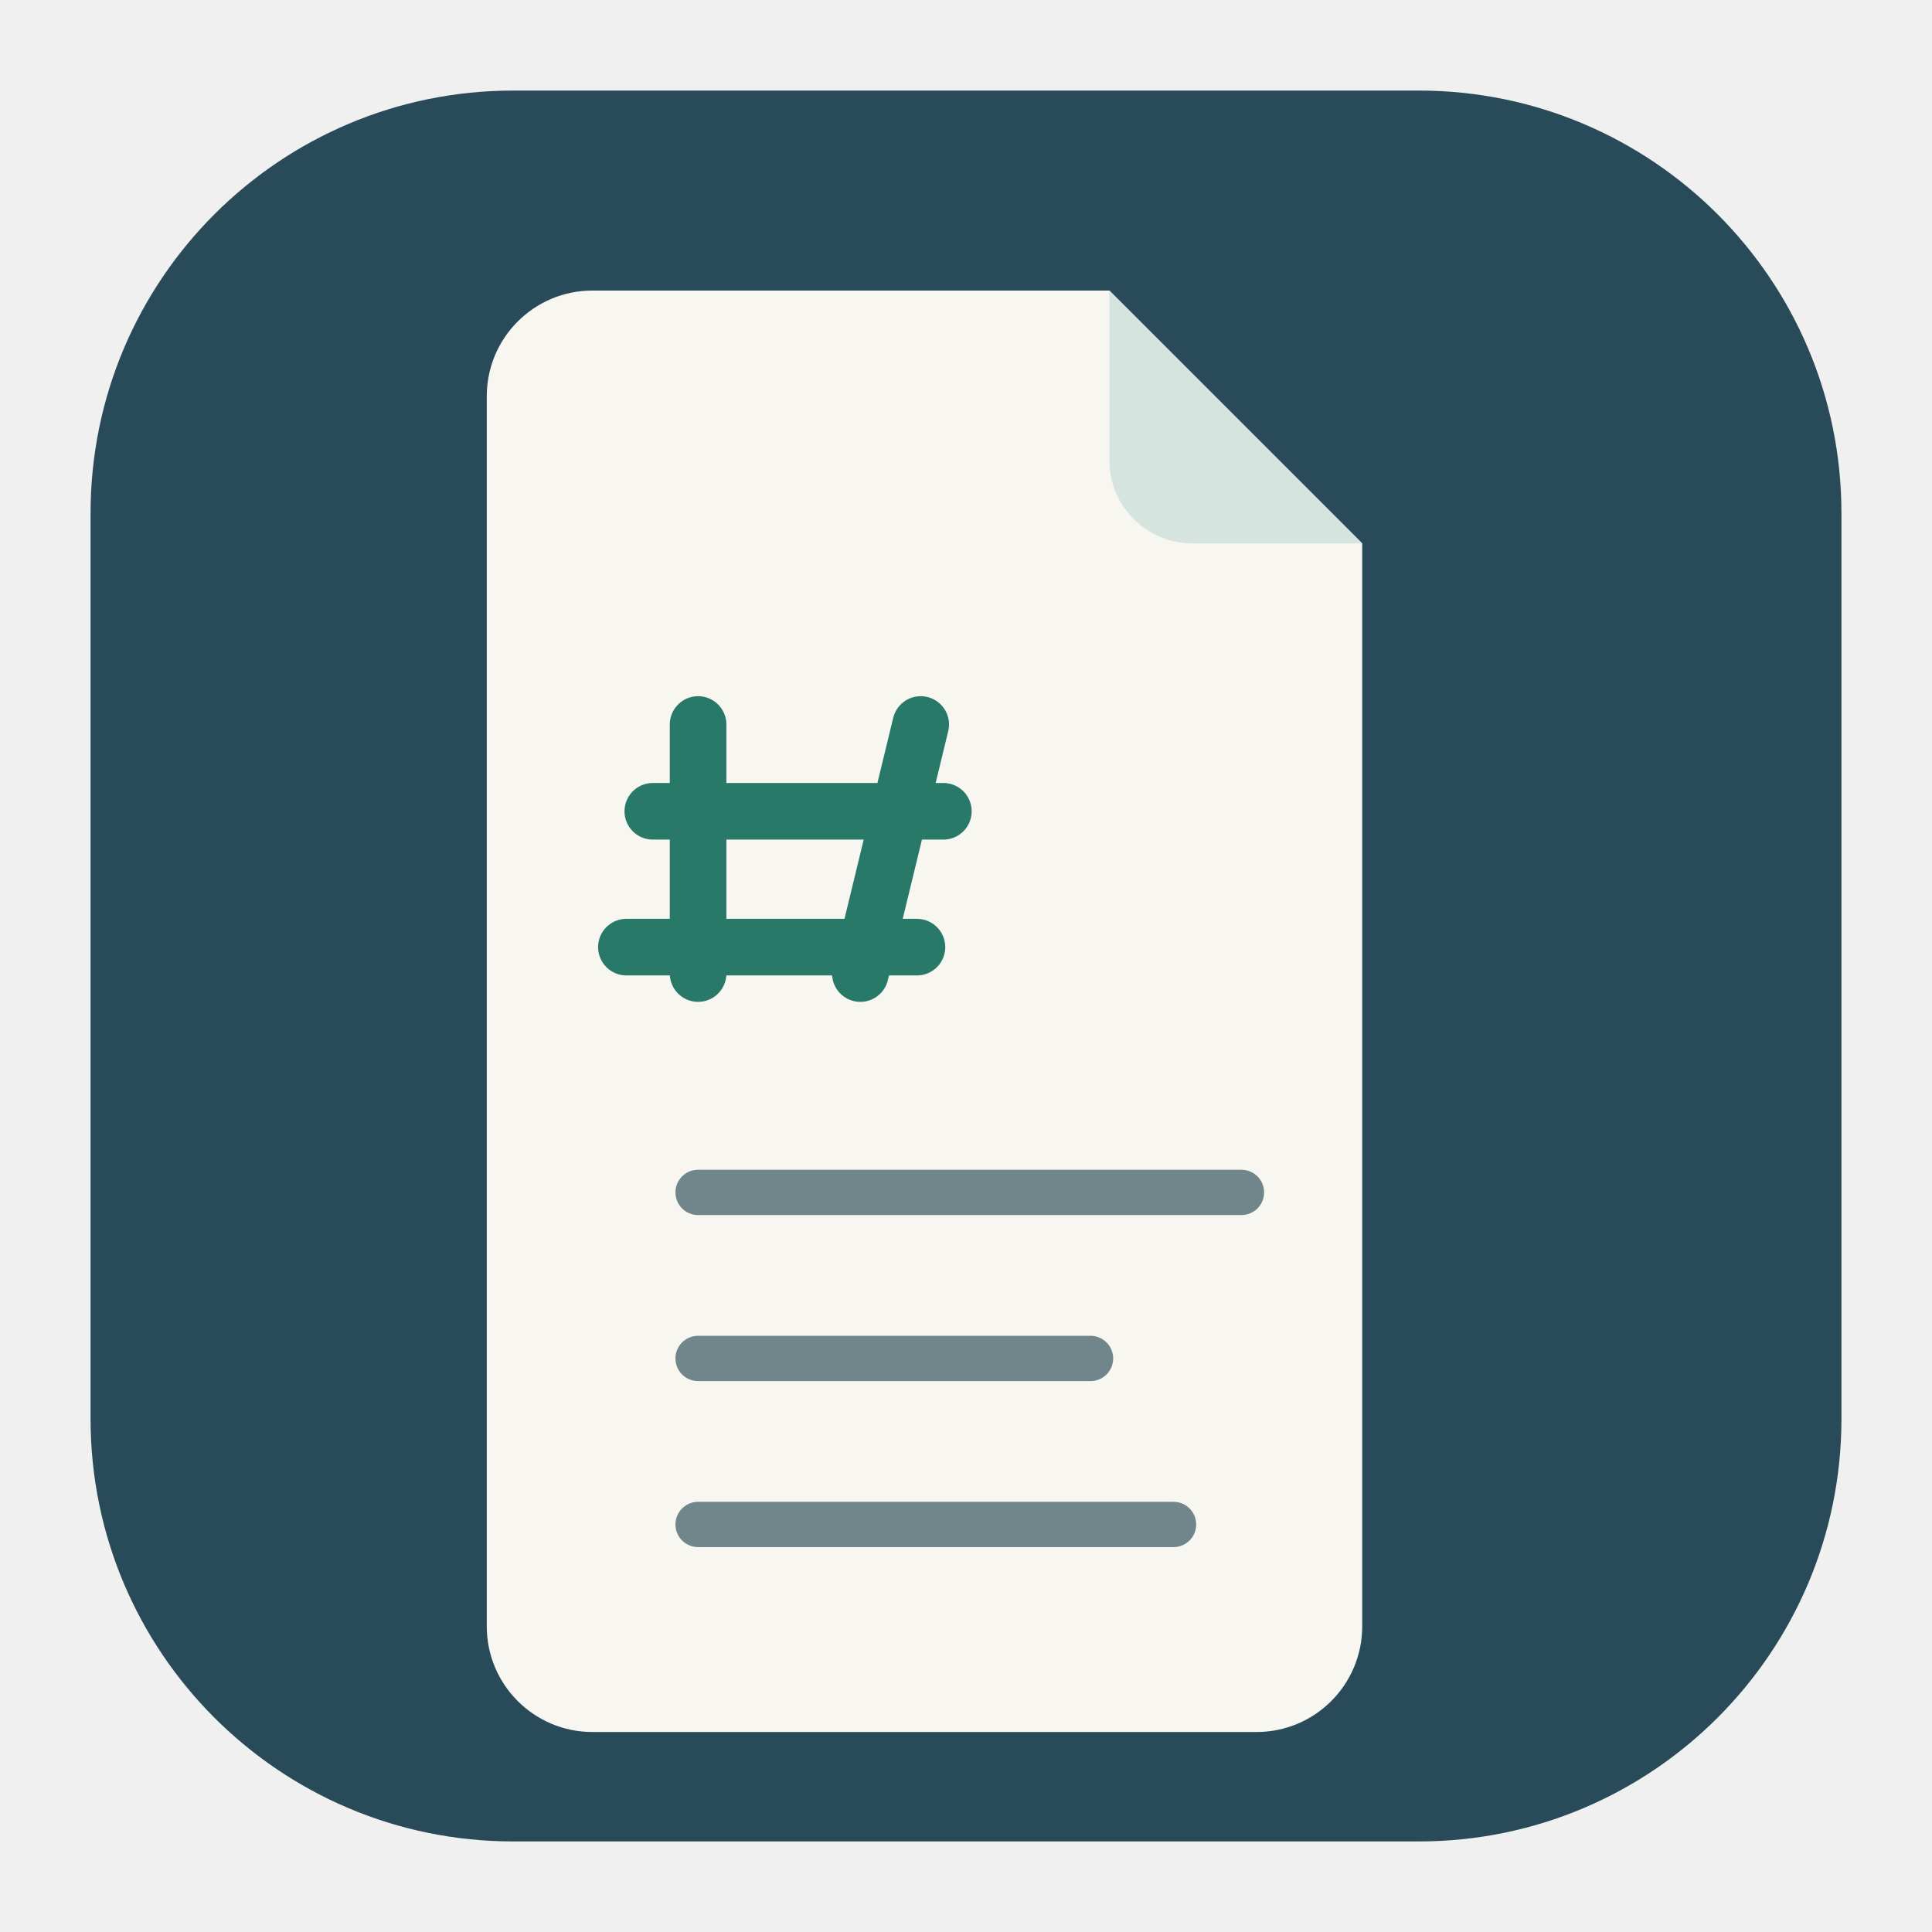
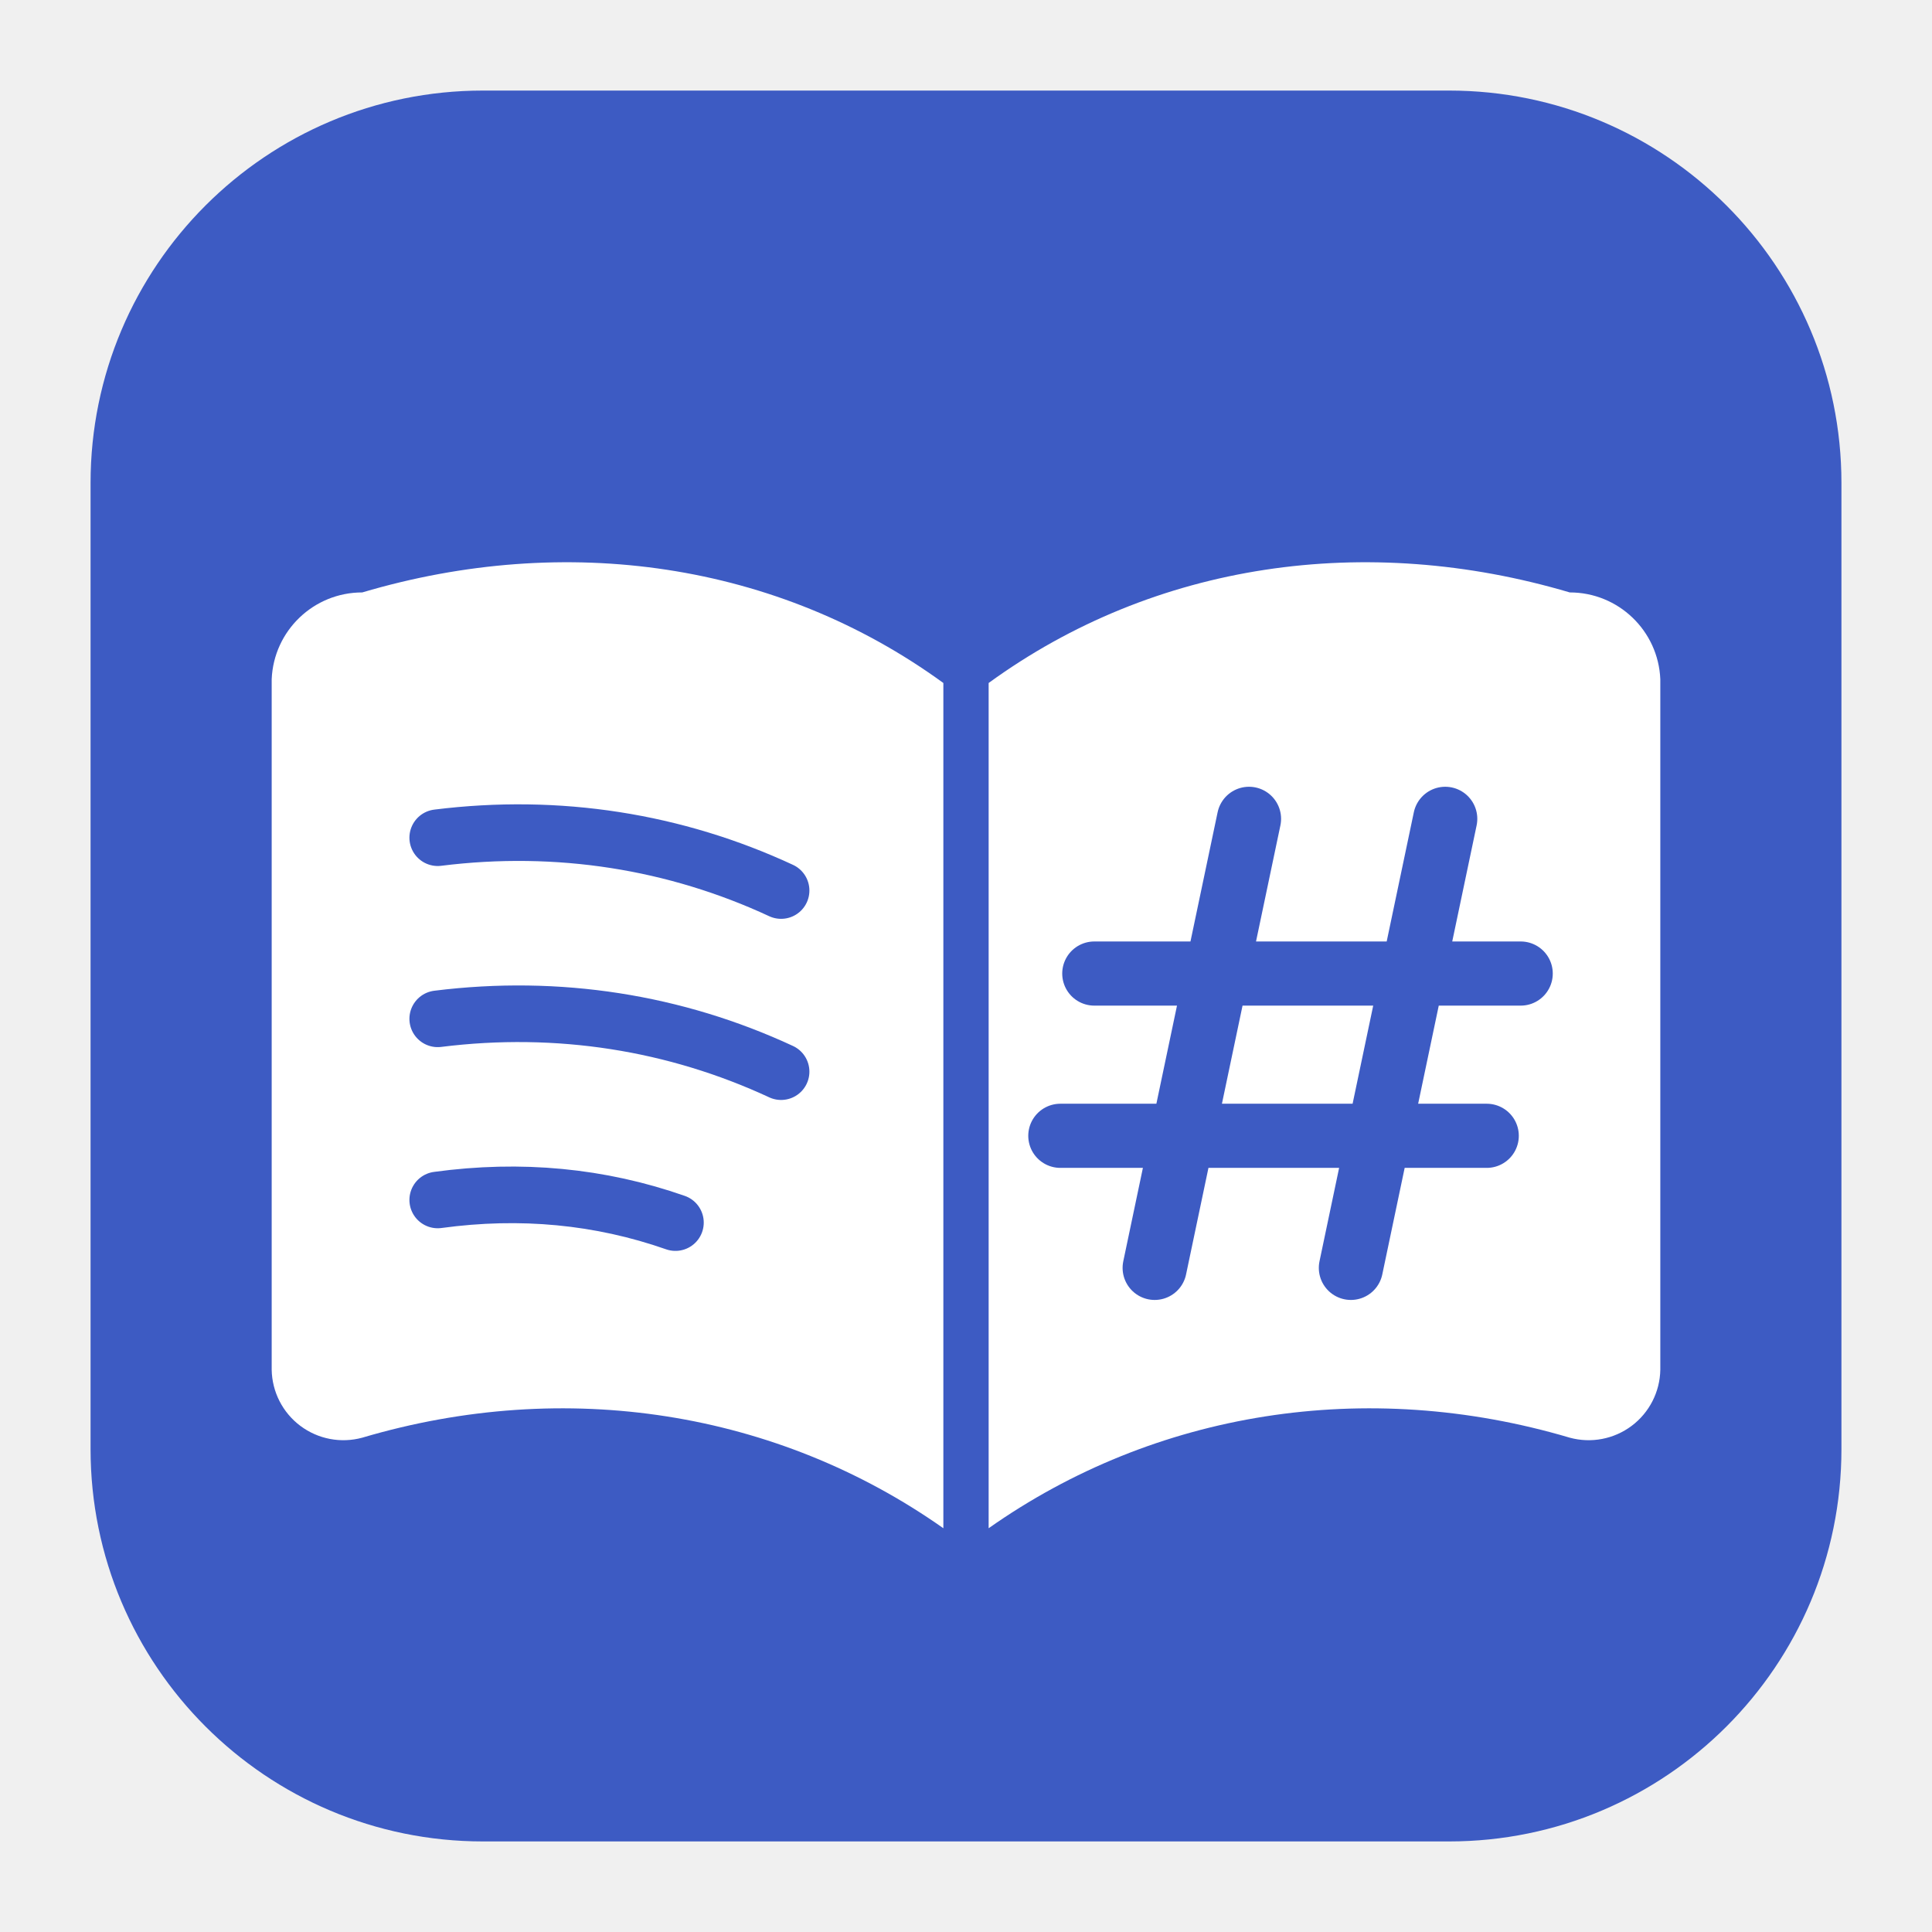
<svg xmlns="http://www.w3.org/2000/svg" viewBox="0 0 512 512">
-   <rect x="24" y="24" width="464" height="464" rx="112" fill="#294b59" />
-   <path d="M157 77h137l67 67v287a28 28 0 0 1-28 28H157a28 28 0 0 1-28-28V105a28 28 0 0 1 28-28Z" fill="#f7f6f0" />
-   <path d="M294 77v45a22 22 0 0 0 22 22h45Z" fill="#d5e4df" />
-   <path d="M185 192v66m59-66-16 66m-55-43h77m-84 36h77" fill="none" stroke="#287968" stroke-linecap="round" stroke-linejoin="round" stroke-width="15" />
-   <path d="M185 316h144m-144 44h104m-104 44h126" fill="none" stroke="#71868a" stroke-linecap="round" stroke-width="12" />
+   <rect x="24" y="24" width="464" height="464" rx="104" fill="#3D5BC3" />
+   <path d="M96 157c54-16 110-8 154 24v224c-44-31-100-40-154-24a19 19 0 0 1-24-18V180a24 24 0 0 1 24-23Z" fill="#fff" />
+   <path d="M416 157c-54-16-110-8-154 24v224c44-31 100-40 154-24a19 19 0 0 0 24-18V180a24 24 0 0 0-24-23Z" fill="#fff" />
+   <path d="M116 222c32-4 63 1 91 14m-91 34c32-4 63 1 91 14m-91 34c22-3 43-1 63 6" fill="none" stroke="#3D5BC3" stroke-width="15" stroke-linecap="round" />
+   <path d="m331 217-25 119m77-119-25 119m-68-78h113m-122 43h113" fill="none" stroke="#3D5BC3" stroke-width="17" stroke-linecap="round" stroke-linejoin="round" />
</svg>
